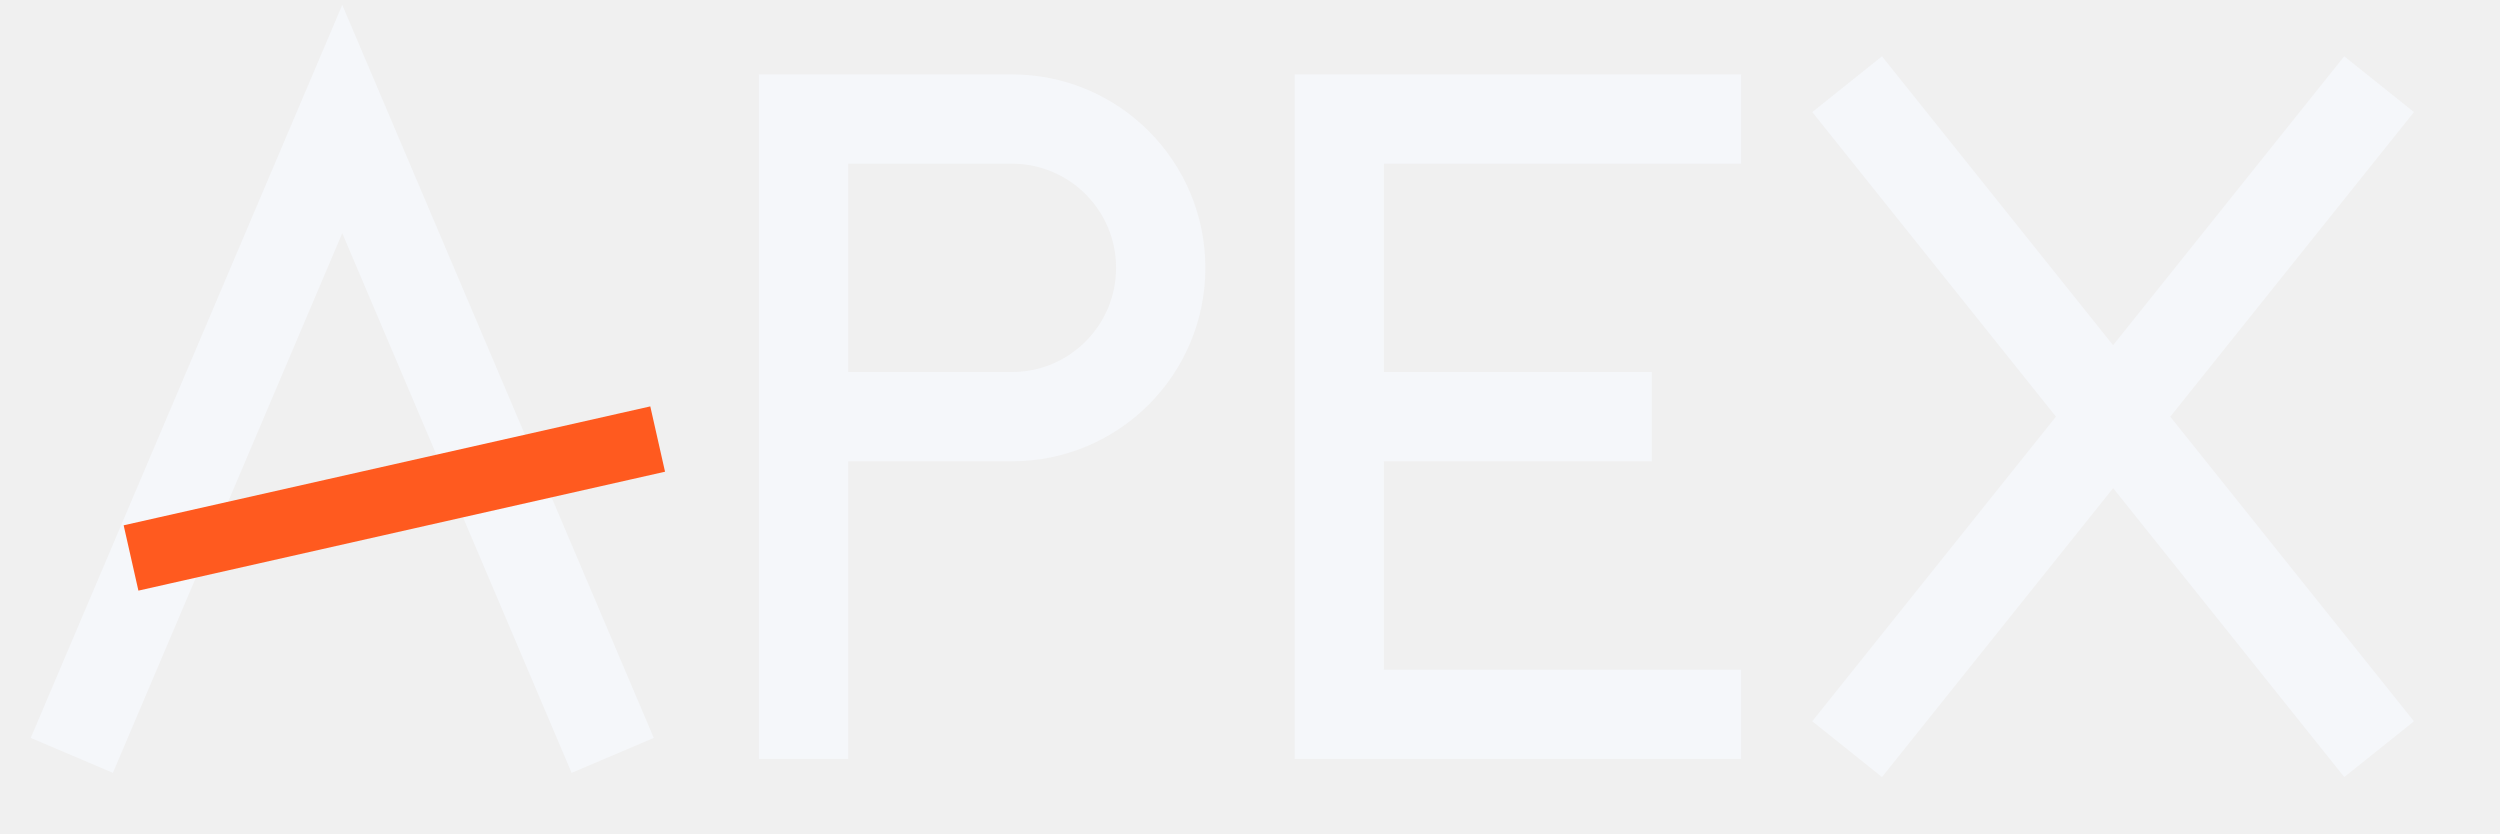
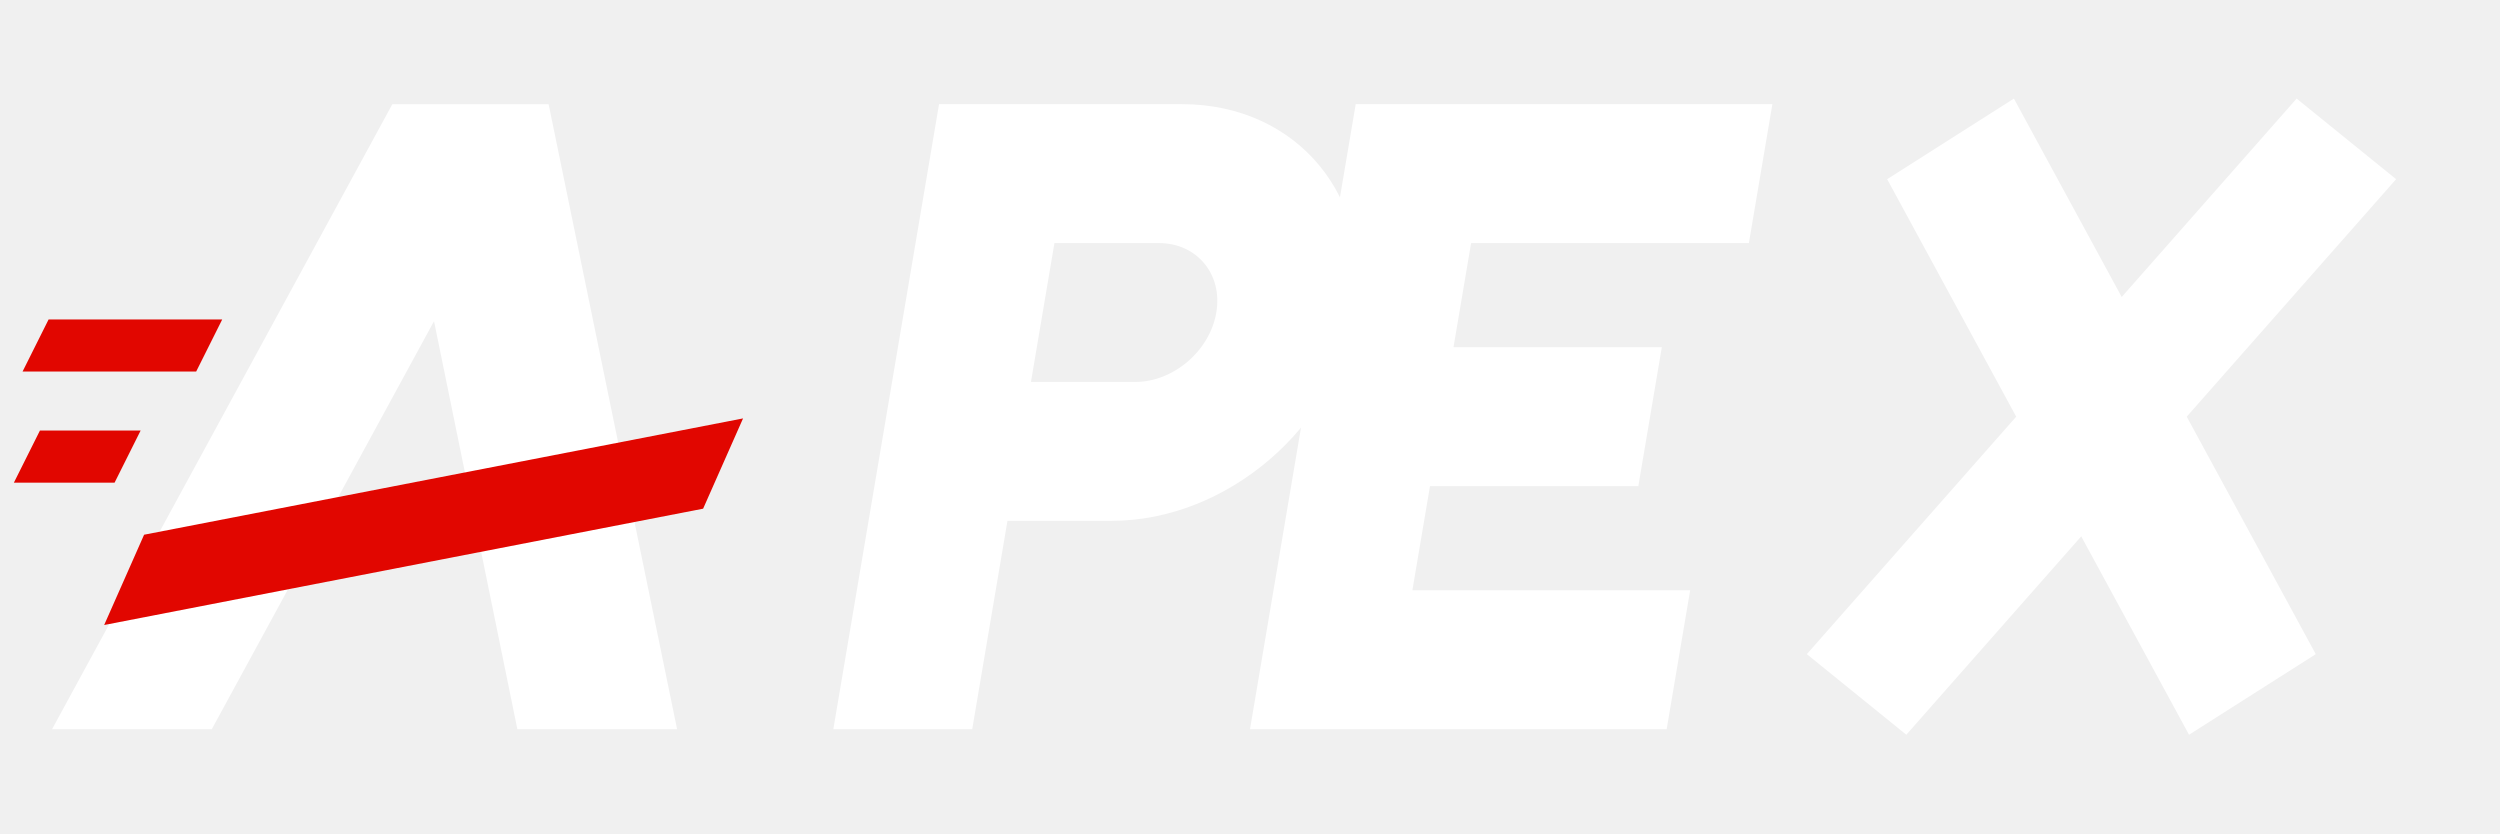
- <svg xmlns="http://www.w3.org/2000/svg" viewBox="-2 -2 84 28" width="168" height="56" role="img" aria-label="APEX">
-   <g fill="none" stroke="#F5F7FA" stroke-width="3" stroke-linecap="square" stroke-linejoin="miter">
-     <path d="M1 22 L9.5 2 L18 22" />
-     <path d="M25 22 V2 H32 A5 5 0 0 1 32 12 H25" />
-     <path d="M55 2 H43 V22 H55 M43 12 H52" />
-     <path d="M61 2 L77 22 M77 2 L61 22" />
+ <svg xmlns="http://www.w3.org/2000/svg" viewBox="0 0 72 24" width="180" height="60" role="img" aria-label="APEX">
+   <path d="M1.4 9.2 L6.4 9.2 L5.65 10.7 L0.65 10.7 Z M1.15 12.4 L4.05 12.4 L3.3 13.9 L0.4 13.9 Z" fill="#E10600" />
+   <path d="M1.5 21 L11.3 3 L15.8 3 L19.5 21 L14.9 21 L12.5 9.25 L6.1 21 Z" fill="#FFFFFF" />
+   <g transform="translate(0 21) skewX(-9.6) translate(0 -21)" fill="none" stroke="#FFFFFF" stroke-width="4" stroke-linejoin="miter">
+     <path d="M26 21 V5 H31 A4 4 0 0 1 31 13 H26" />
+     <path d="M48 5 H38 V19 H48 M38 12 H46" />
+     <path d="M53.3 4 L64.7 20 M64.7 4 L53.3 20" />
  </g>
-   <path d="M3.5 16.5 L19 13" fill="none" stroke="#FF5A1F" stroke-width="2.25" stroke-linecap="square" />
+   <path d="M4.15 15.4 L21.4 12.05 L20.25 14.65 L3 18 Z" fill="#E10600" />
</svg>
